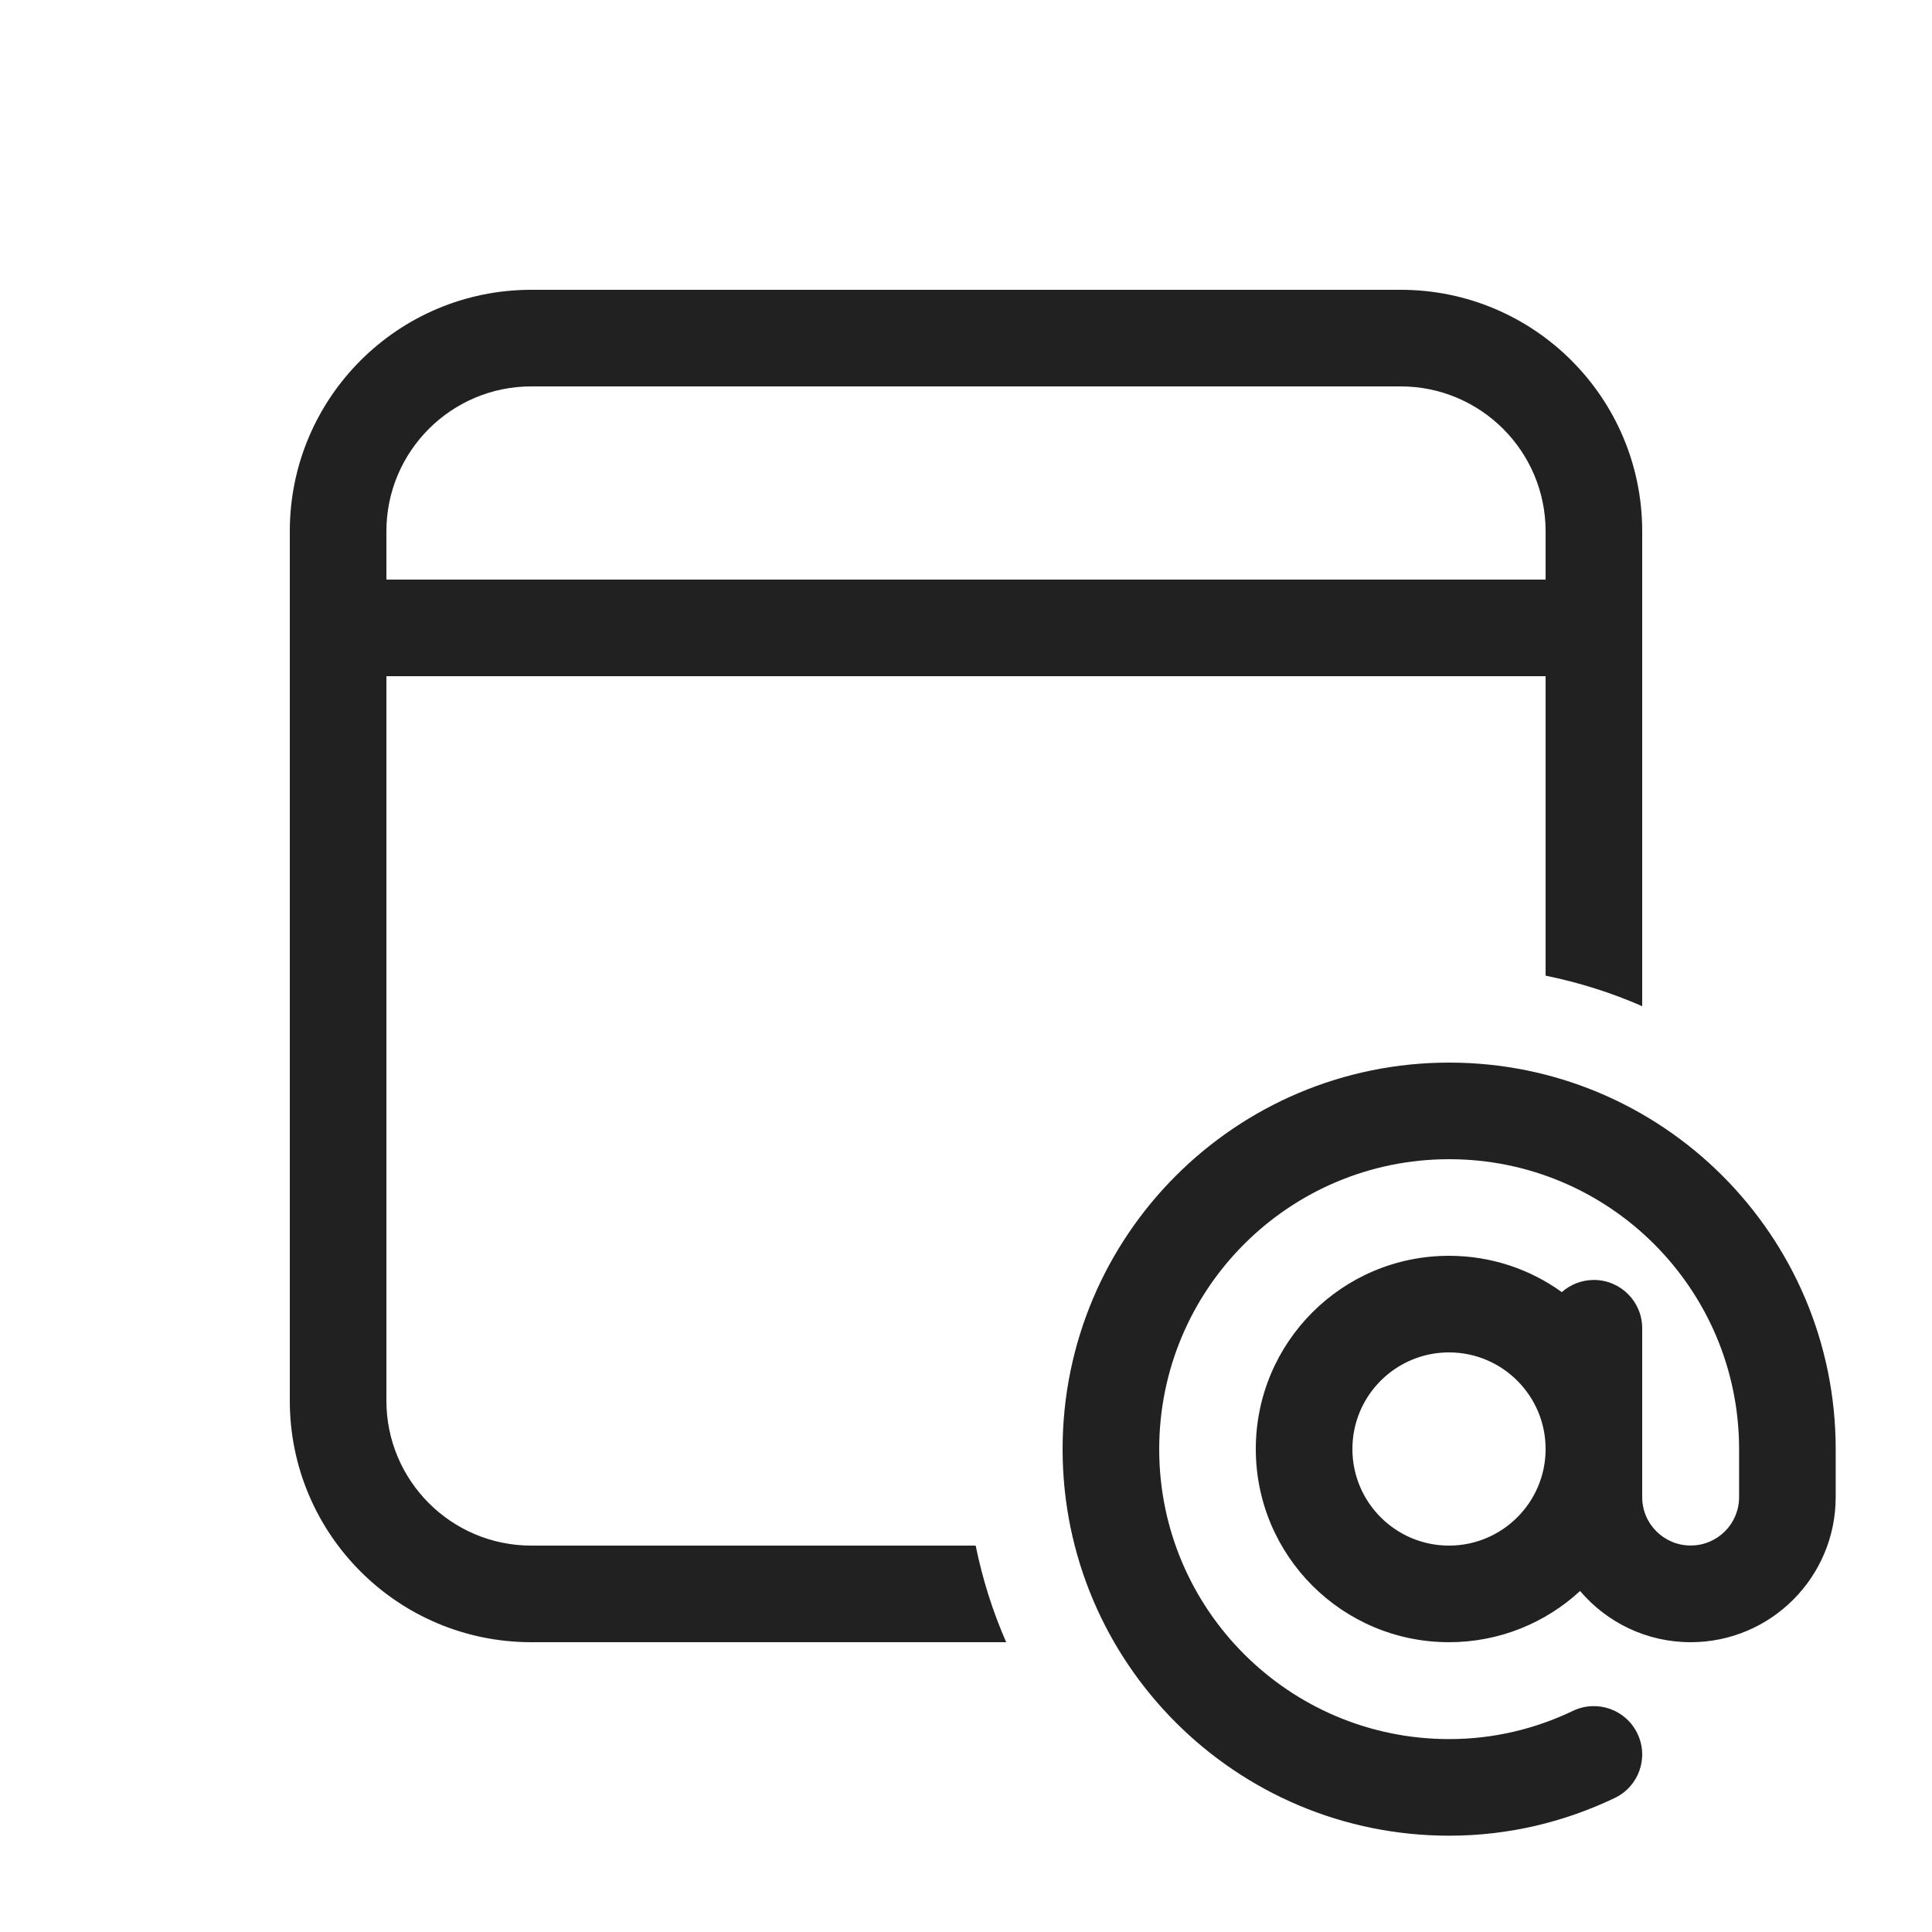
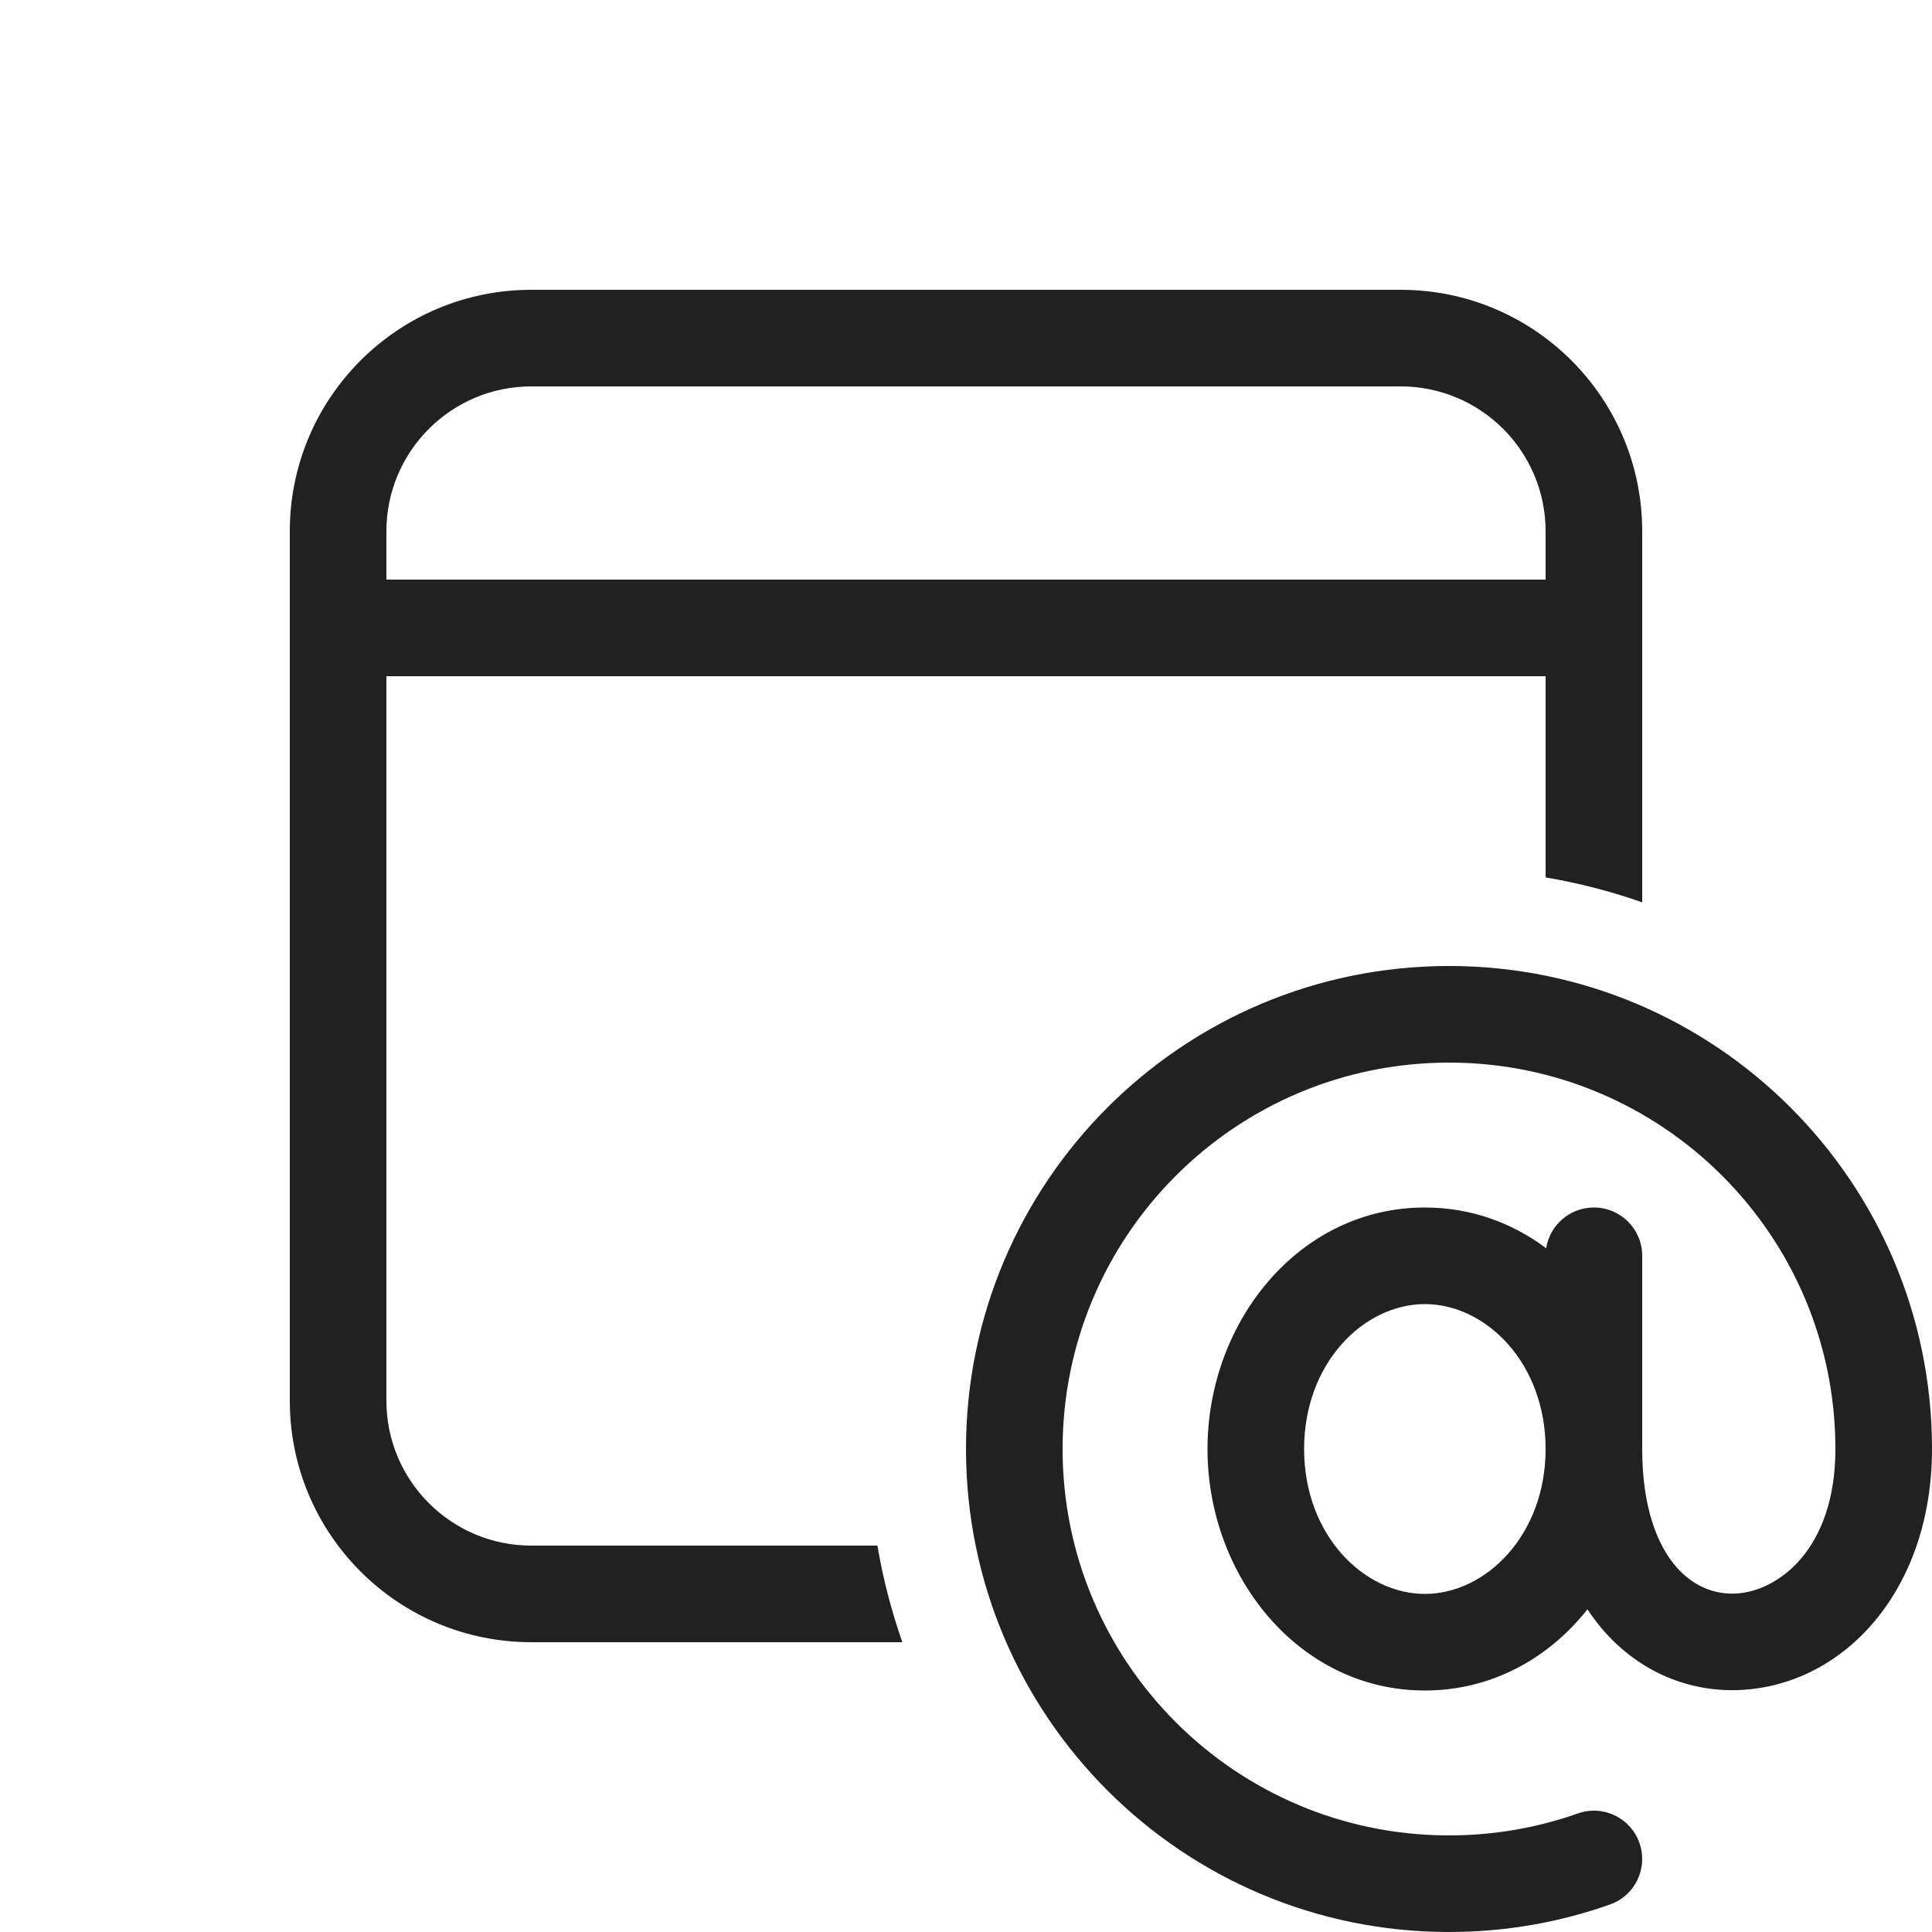
<svg xmlns="http://www.w3.org/2000/svg" viewBox="0 0 20 20" fill="none">
-   <path d="M14.5 3C15.881 3 17 4.119 17 5.5V10.416C16.683 10.277 16.348 10.171 16 10.1V7H4V14.5C4 15.328 4.672 16 5.5 16H10.1C10.171 16.348 10.277 16.683 10.416 17H5.5C4.119 17 3 15.881 3 14.5V5.5C3 4.119 4.119 3 5.5 3H14.5ZM14.5 4H5.5C4.672 4 4 4.672 4 5.5V6H16V5.5C16 4.672 15.328 4 14.5 4ZM15.002 12C13.344 12 12 13.344 12 15.002C12 16.659 13.344 18.003 15.002 18.003C15.461 18.003 15.892 17.898 16.285 17.71C16.534 17.592 16.832 17.697 16.951 17.947C17.07 18.196 16.965 18.494 16.715 18.613C16.195 18.861 15.618 19.003 15.002 19.003C12.791 19.003 11 17.212 11 15.002C11 12.791 12.791 11 15.002 11C17.21 11 19.001 12.789 19.003 14.998L19.003 15V15.498C19.003 16.327 18.331 17 17.502 17C17.043 17 16.632 16.794 16.357 16.47C16 16.799 15.524 17 15 17C13.895 17 13 16.105 13 15C13 13.895 13.895 13 15 13C15.436 13 15.839 13.139 16.168 13.376C16.256 13.298 16.372 13.25 16.5 13.25C16.776 13.25 17 13.474 17 13.75V15.498C17 15.775 17.224 15.999 17.502 15.999C17.779 15.999 18.003 15.775 18.003 15.498V15.002C18.003 13.344 16.659 12 15.002 12ZM14 15C14 15.552 14.448 16 15 16C15.552 16 16 15.552 16 15C16 14.448 15.552 14 15 14C14.448 14 14 14.448 14 15Z" fill="#212121" />
+   <path d="M14.5 3C15.881 3 17 4.119 17 5.5V9.341C16.678 9.228 16.344 9.141 16 9.083V7H4V14.5C4 15.328 4.672 16 5.5 16H9.083C9.141 16.344 9.228 16.678 9.341 17H5.5C4.119 17 3 15.881 3 14.5V5.5C3 4.119 4.119 3 5.5 3H14.5ZM14.5 4H5.5C4.672 4 4 4.672 4 5.5V6H16V5.5C16 4.672 15.328 4 14.5 4ZM15 11C12.791 11 11 12.791 11 15C11 17.209 12.791 19 15 19C15.468 19 15.917 18.92 16.333 18.773C16.594 18.68 16.879 18.817 16.971 19.077C17.063 19.338 16.927 19.623 16.667 19.715C16.145 19.9 15.584 20 15 20C12.239 20 10 17.761 10 15C10 12.239 12.239 10 15 10C17.761 10 20 12.239 20 15C20 16.455 19.099 17.437 18.027 17.494C17.497 17.523 16.972 17.313 16.589 16.867C16.534 16.802 16.482 16.733 16.433 16.66C16.031 17.168 15.44 17.5 14.75 17.5C13.447 17.5 12.5 16.316 12.5 15C12.5 13.684 13.447 12.5 14.75 12.5C15.226 12.5 15.654 12.658 16.006 12.922C16.043 12.683 16.25 12.5 16.5 12.5C16.776 12.5 17 12.724 17 13V15C17 15.619 17.164 16.001 17.348 16.215C17.528 16.425 17.753 16.508 17.973 16.496C18.401 16.473 19 16.045 19 15C19 12.791 17.209 11 15 11ZM14.75 16.5C15.38 16.5 16 15.893 16 15C16 14.107 15.38 13.5 14.75 13.5C14.12 13.5 13.5 14.107 13.5 15C13.5 15.893 14.12 16.5 14.75 16.5Z" fill="#212121" />
</svg>
